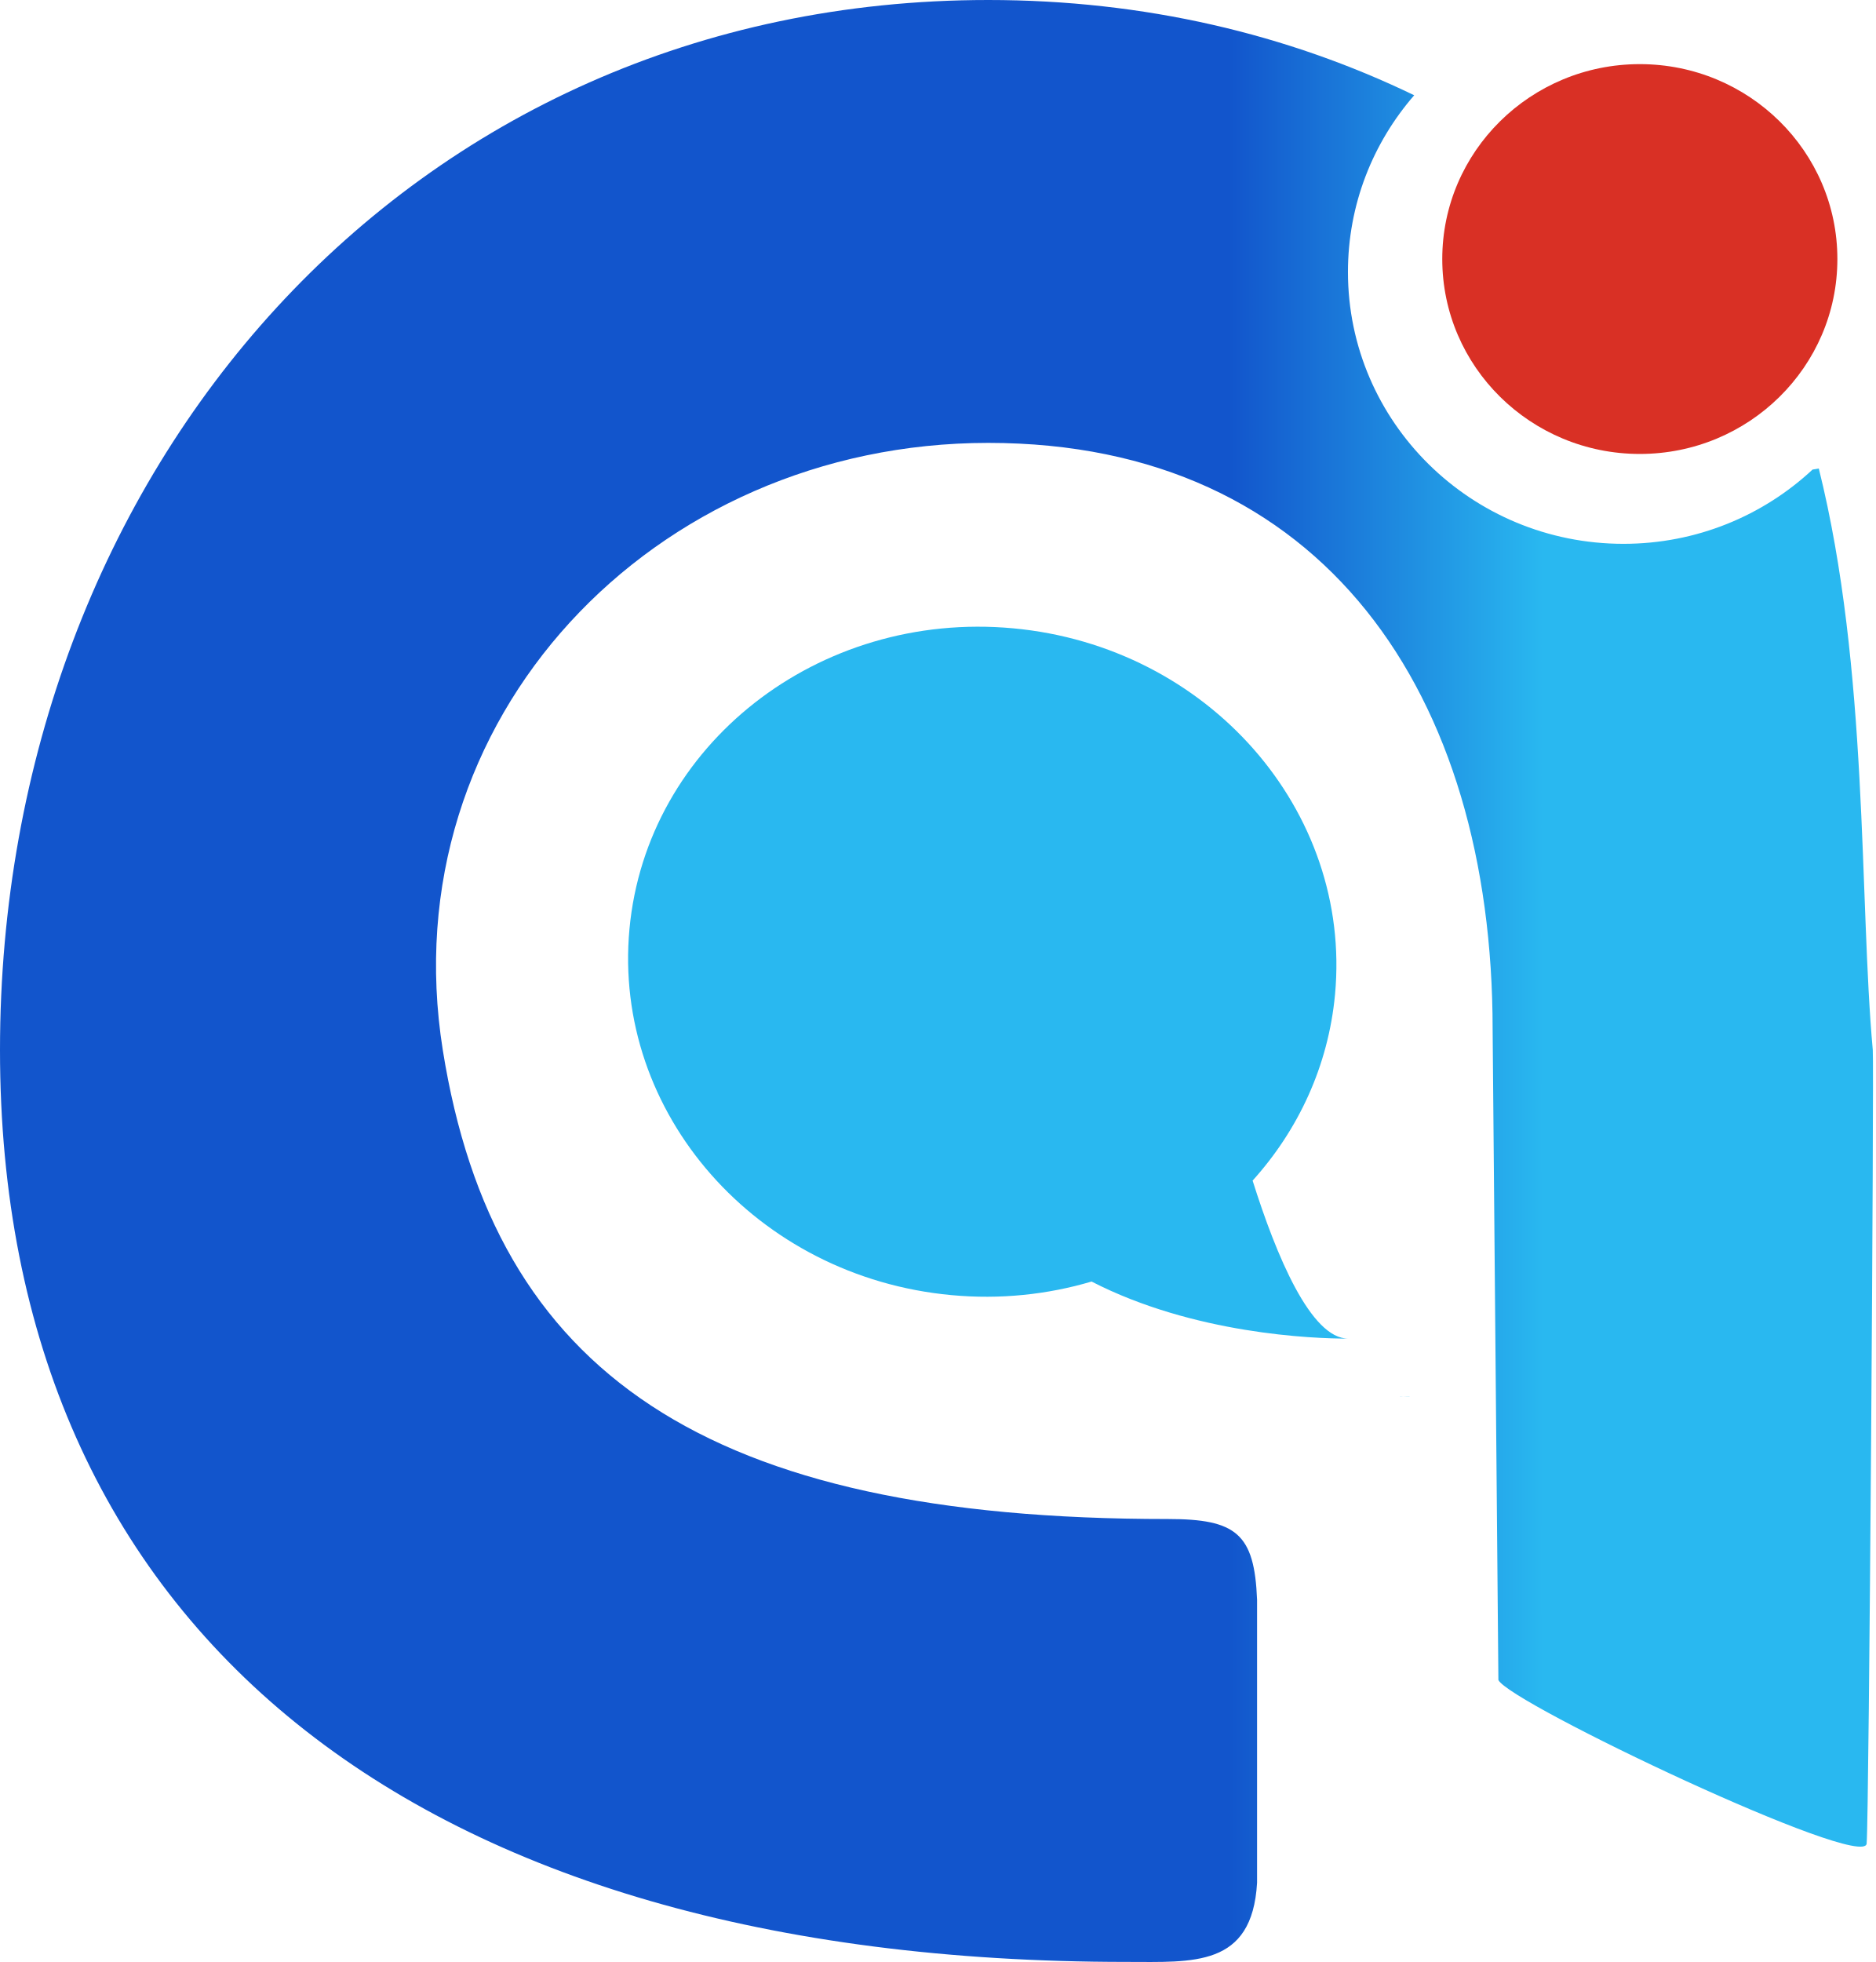
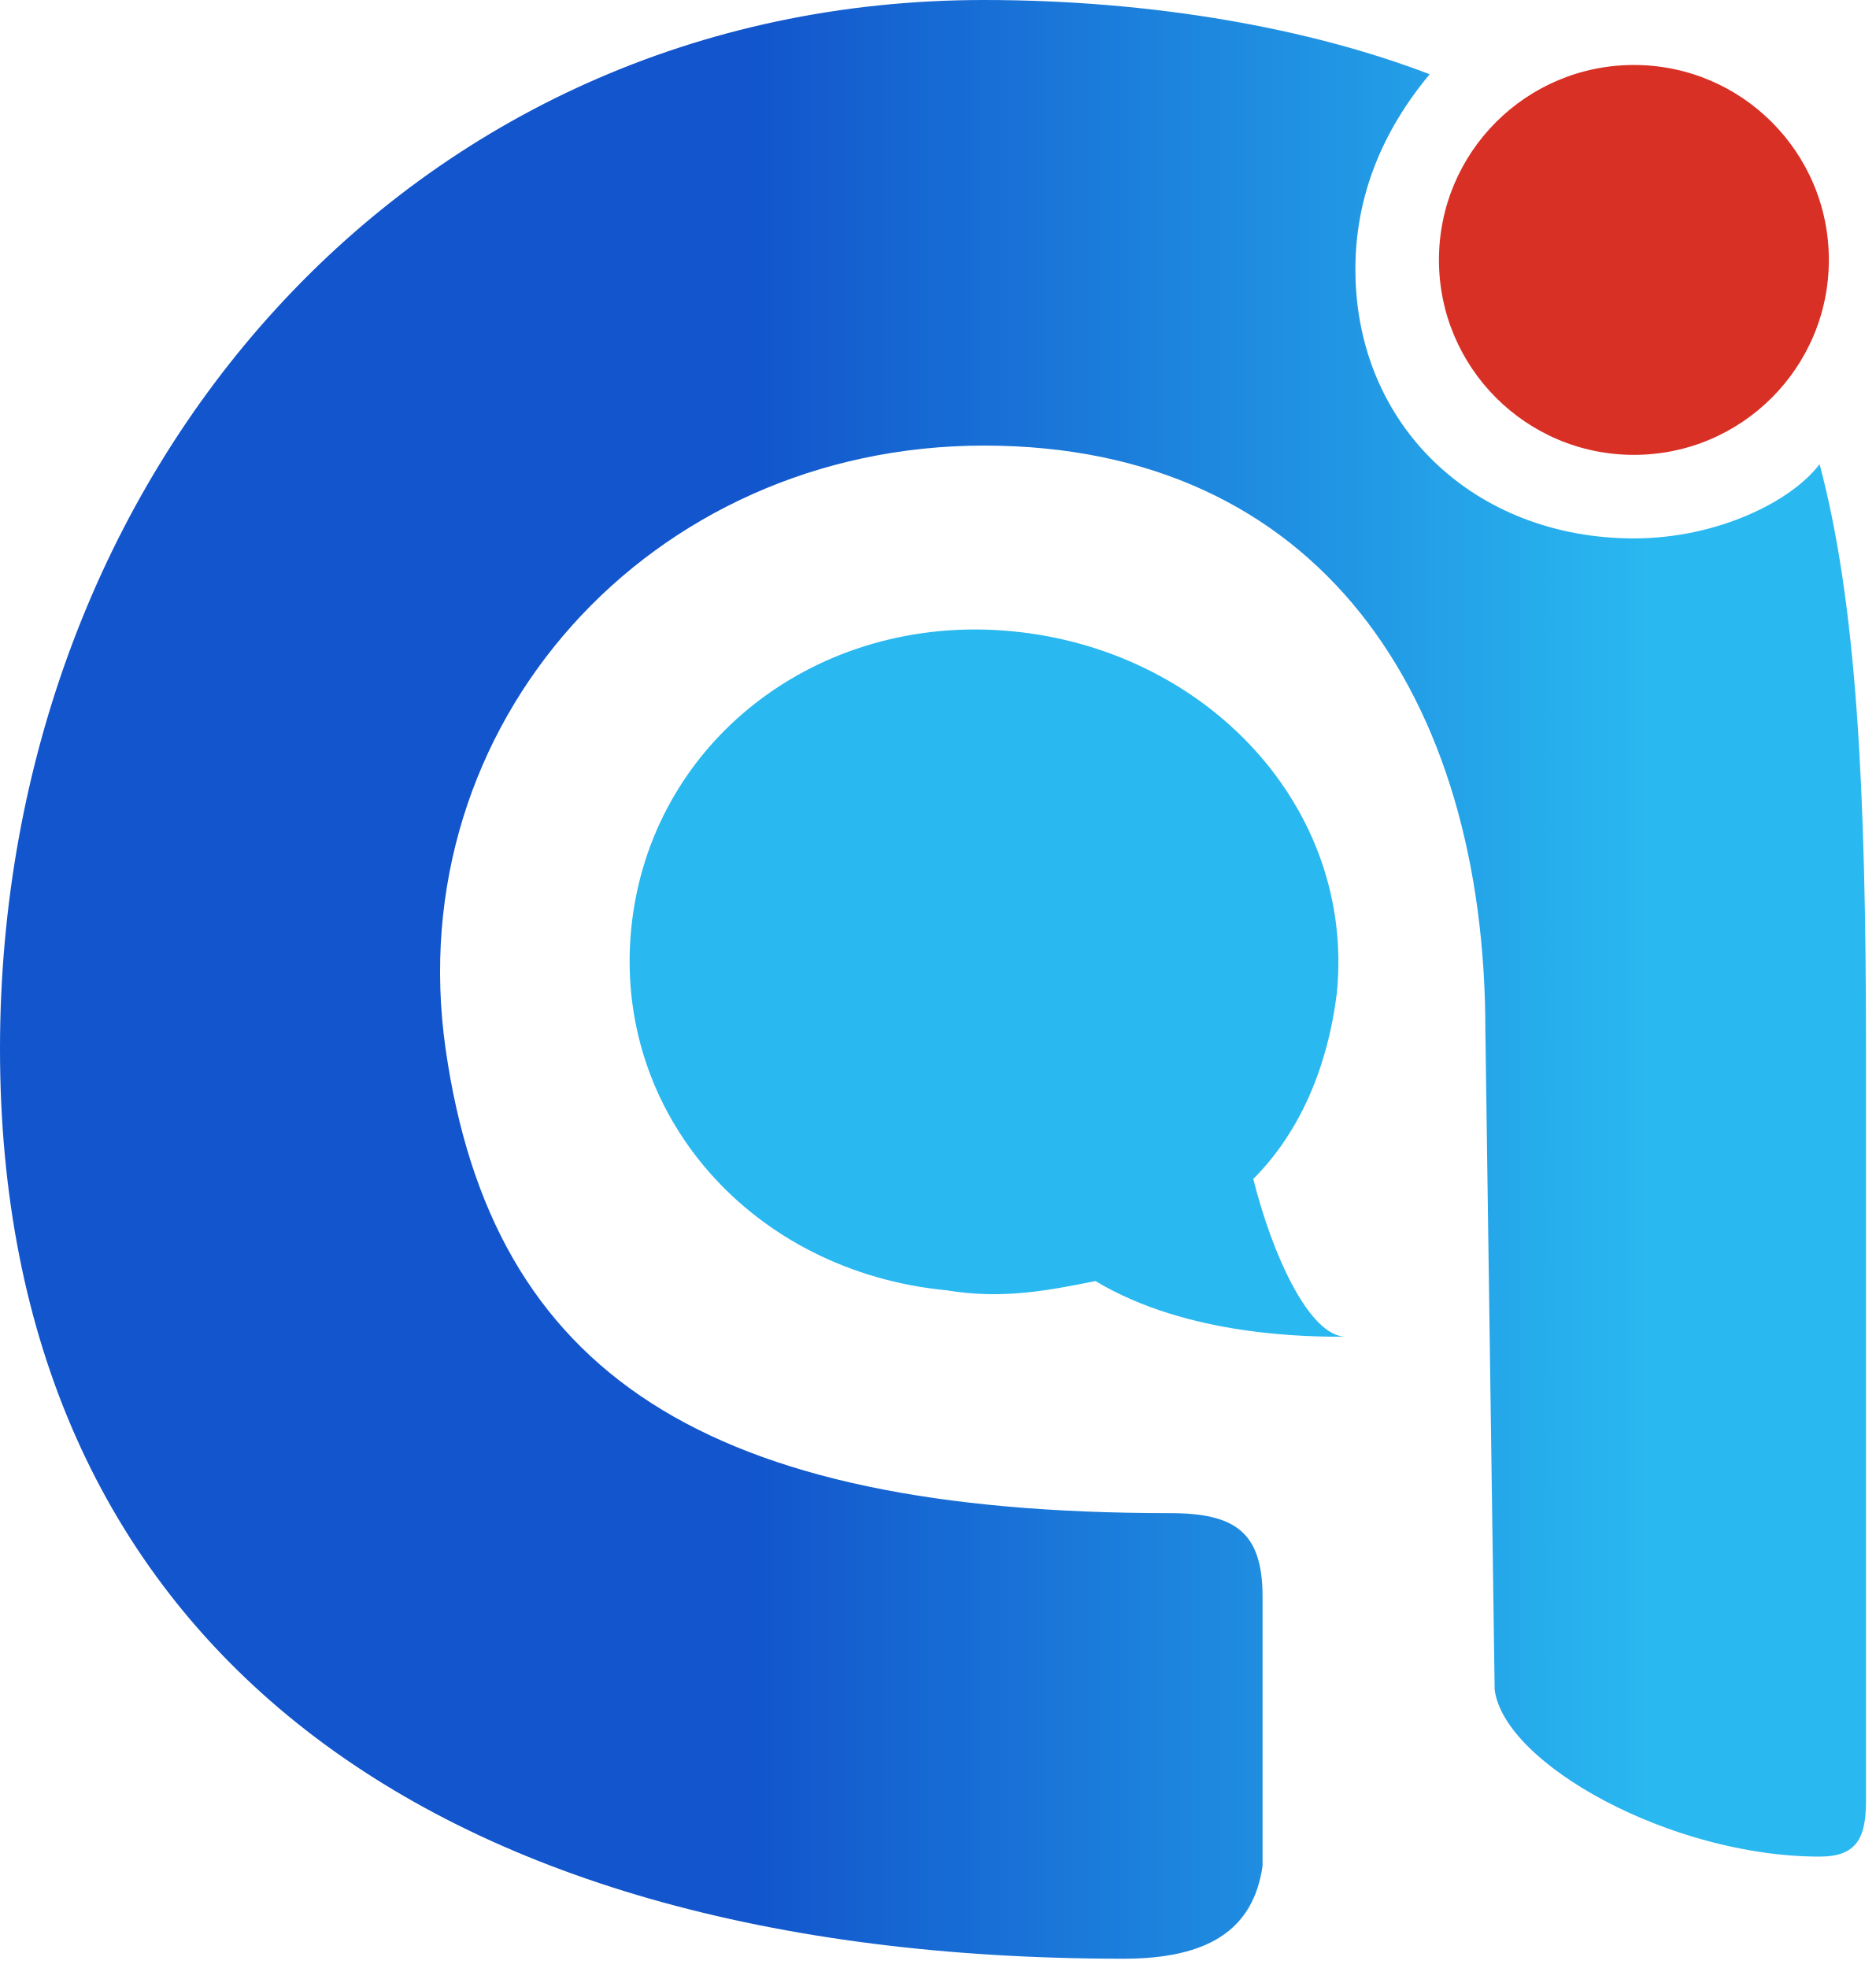
- <svg xmlns="http://www.w3.org/2000/svg" viewBox="0 0 201.83 211.09" role="img" aria-labelledby="logoTitle">
+ <svg xmlns="http://www.w3.org/2000/svg" viewBox="0 0 202 212" role="img" aria-labelledby="logoTitle">
  <defs>
-     <linearGradient id="logoGradient" x1="0" y1="105.544" x2="201.835" y2="105.544" gradientUnits="userSpaceOnUse">
-       <stop offset="65.52%" stop-color="#1255CC" />
-       <stop offset="82.27%" stop-color="#29B8F0" />
+     <linearGradient id="logoGradient" x1="0" y1="106" x2="202" y2="106" gradientUnits="userSpaceOnUse">
+       <stop offset="40%" stop-color="#1255CC" />
+       <stop offset="88%" stop-color="#29B8F0" />
    </linearGradient>
  </defs>
-   <g>
-     <g fill="#29B8F0">
-       <path d="M150.98 150.28c-.11 0-.23 0-.36 0 .04 0 .09.01.13.01 .09-.01.16-.01.23-.01Z" />
-       <path d="M134.8 127.02c4.91-5.44 8.15-12.33 8.87-20.03 1.84-19.81-13.67-37.45-34.64-39.39-20.97-1.94-39.45 12.54-41.29 32.35-1.84 19.81 13.67 37.45 34.64 39.39 5.26.49 10.36-.06 15.09-1.46 10.99 5.65 23.84 6.15 27.64 6.14-4.04.02-7.76-8.91-10.31-17Z" />
-       <path d="M150.98 150.28c.96-.01 1.06-.06 0 0Z" />
-     </g>
-     <path fill="#D93025" d="M197.73 27.87c0 11.58-9.52 20.97-21.26 20.97-11.74 0-21.26-9.39-21.26-20.97 0-11.58 9.52-20.97 21.26-20.97 11.74 0 21.26 9.39 21.26 20.97Z" />
-     <path fill="url(#logoGradient)" d="M195.77 50.4c-.23.05-.47.08-.71.12-5.31 4.95-12.47 7.99-20.35 7.99-16.38 0-29.65-13.1-29.65-29.25 0-7.26 2.69-13.9 7.13-19.01C138.57 3.67 123.13 0 106.35 0 43.95 0 0 50.58 0 112.97c0 62.39 44.67 98.11 121.22 98.11 7.16 0 13.53.62 14.06-8.51v-30.45c-.28-7.12-2.25-8.69-9.59-8.69-49.77.02-72.5-15.71-78.04-50.46-5.68-35.63 22.62-65.32 58.7-65.32 36.08 0 54.28 27.04 54.28 63.11l.62 69.99c1.18 2.49 39.37 20.59 39.63 17.6 .26-2.99.8-83.78.66-85.38-1.47-16.15-.42-40.96-5.81-62.57Z" />
-   </g>
+   <path fill="url(#logoGradient)" d="       M 196 50       C 193 54 185 58 176 58       C 159 58 146 46 146 29       C 146 21 149 14 154 8       C 141 3 124 0 106 0       C 44 0 0 51 0 113       C 0 176 45 211 121 211       C 130 211 135 208 136 201       L 136 172       C 136 165 133 163 126 163       C 76 163 53 148 48 113       C 43 78 70 48 106 48       C 142 48 160 75 160 111       L 161 182       C 162 190 180 200 196 200       C 200 200 201 198 201 194       C 201 175 201 140 201 113       C 201 85 200 65 196 50       Z     " />
+   <circle cx="176" cy="28" r="21" fill="#D93025" />
+   <path fill="#29B8F0" d="       M 109 68       C 88 66 70 80 68 100       C 66 120 81 137 102 139       C 108 140 113 139 118 138       C 128 144 141 144 145 144       C 141 144 137 135 135 127       C 140 122 143 115 144 107       C 146 87 130 70 109 68       Z     " />
</svg>
